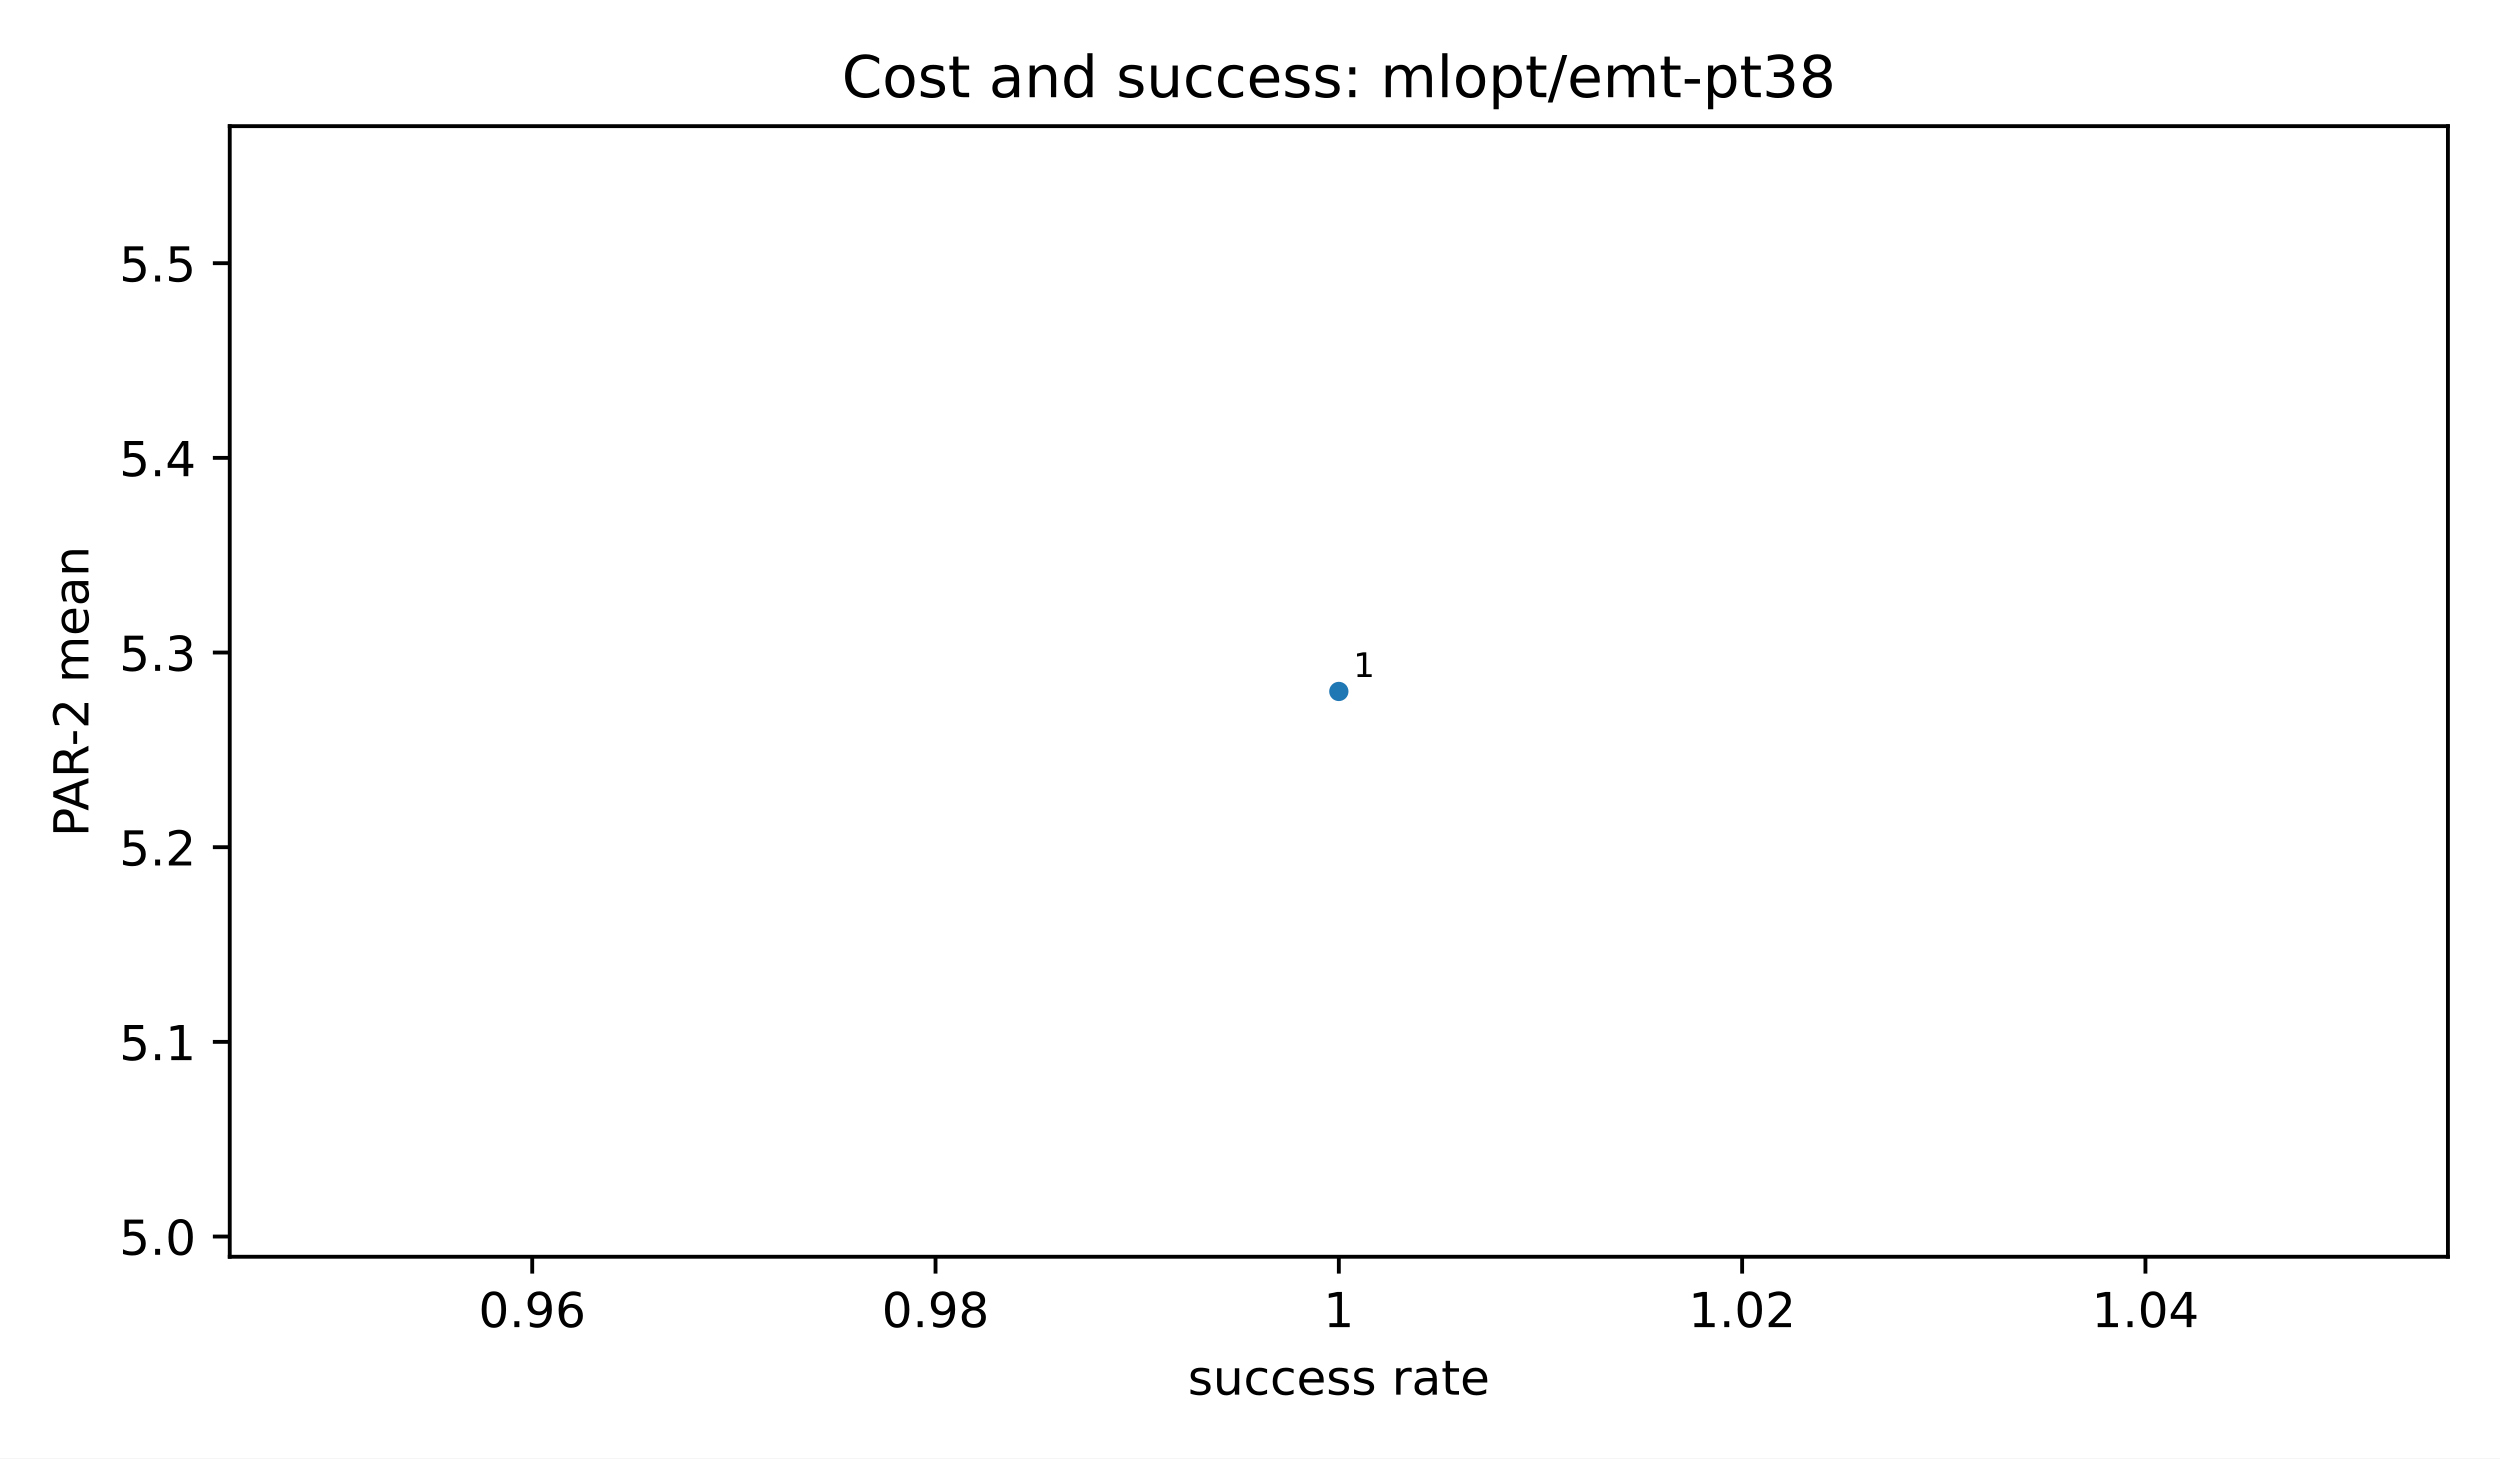
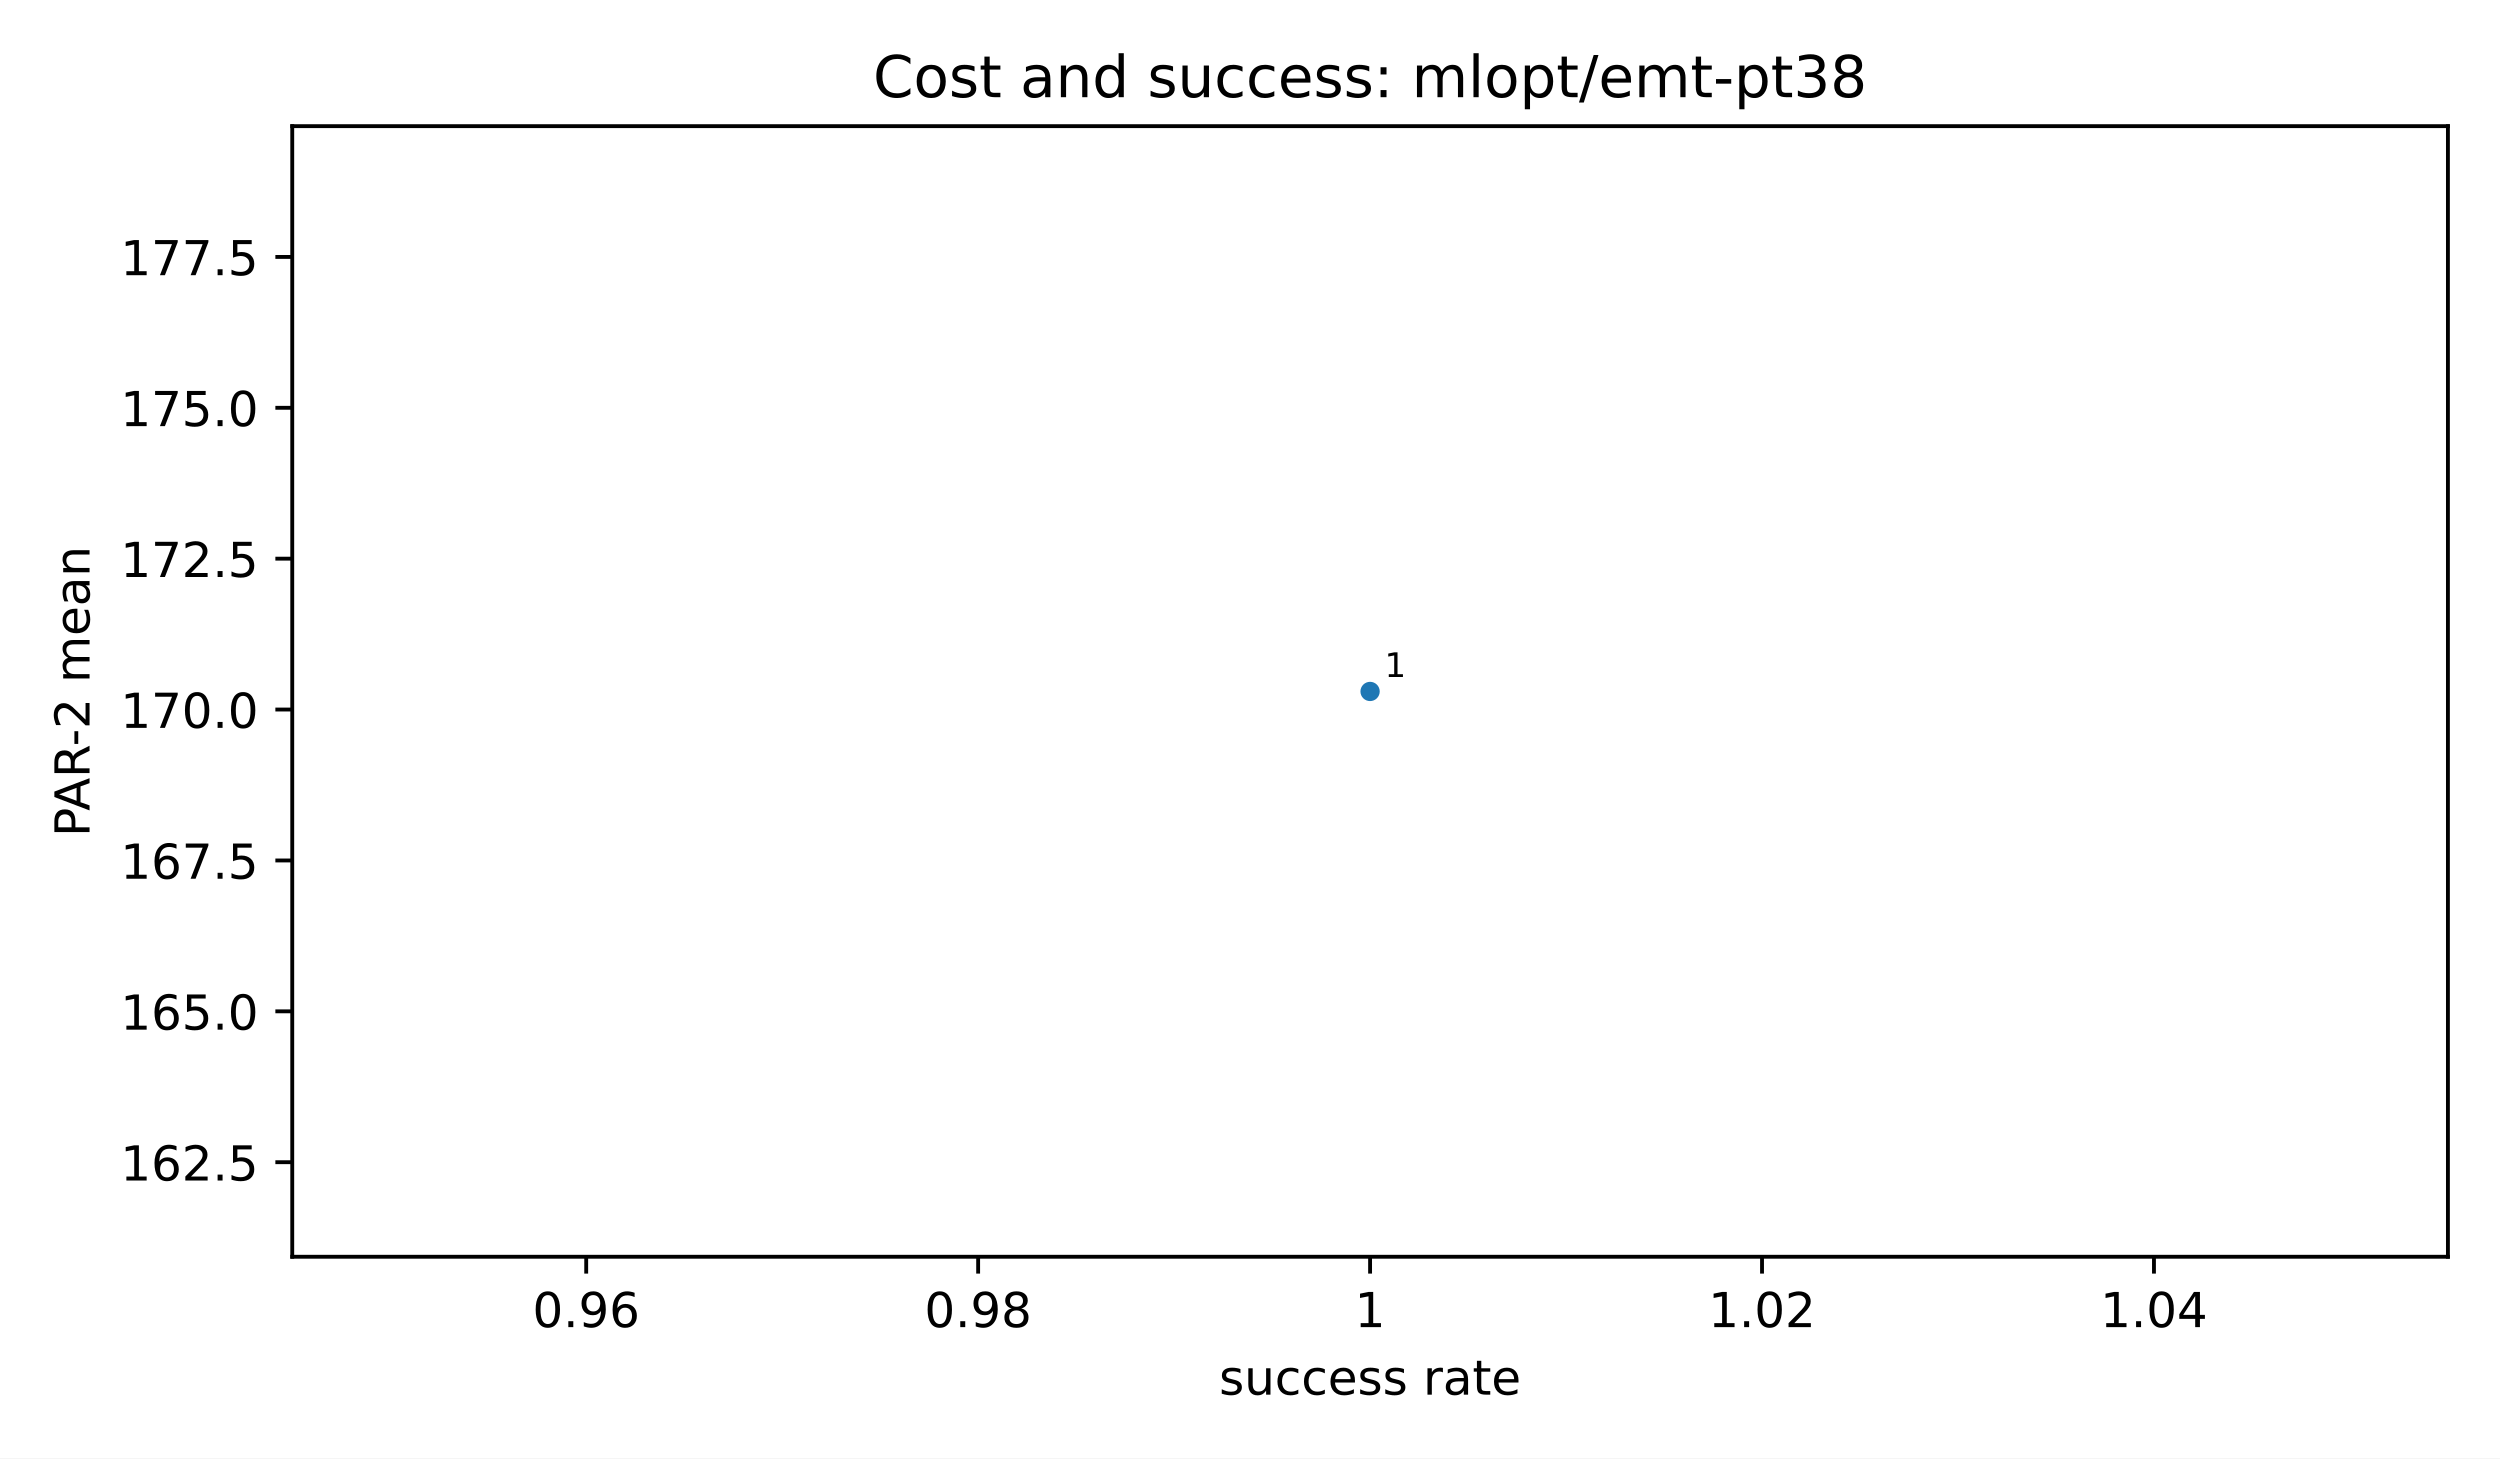
<svg xmlns="http://www.w3.org/2000/svg" xmlns:xlink="http://www.w3.org/1999/xlink" width="518.4pt" height="302.4pt" viewBox="0 0 518.4 302.4" version="1.1">
  <defs>
    <style type="text/css">*{stroke-linejoin: round; stroke-linecap: butt}</style>
  </defs>
  <g id="figure_1">
    <g id="patch_1">
      <path d="M 0 302.4  L 518.4 302.4  L 518.4 0  L 0 0  z " style="fill: #ffffff" />
    </g>
    <g id="axes_1">
      <g id="patch_2">
-         <path d="M 47.64 260.6  L 507.6 260.6  L 507.6 26.16  L 47.64 26.16  z " style="fill: #ffffff" />
+         <path d="M 60.6 260.6  L 507.6 260.6  L 507.6 26.16  L 60.6 26.16  z " style="fill: #ffffff" />
      </g>
      <g id="PathCollection_1">
        <defs>
          <path id="m2d8934182f" d="M 0 2  C 0.53 2 1.039 1.789 1.414 1.414  C 1.789 1.039 2 0.53 2 0  C 2 -0.53 1.789 -1.039 1.414 -1.414  C 1.039 -1.789 0.53 -2 0 -2  C -0.53 -2 -1.039 -1.789 -1.414 -1.414  C -1.789 -1.039 -2 -0.53 -2 0  C -2 0.53 -1.789 1.039 -1.414 1.414  C -1.039 1.789 -0.53 2 0 2  z " />
        </defs>
-         <g clip-path="url(#p56d7a41fdd)">
-           <use xlink:href="#m2d8934182f" x="277.62" y="143.38" style="fill: #1f77b4" />
+         <g clip-path="url(#p0a1c0e47f8)">
+           <use xlink:href="#m2d8934182f" x="284.1" y="143.38" style="fill: #1f77b4" />
        </g>
      </g>
      <g id="matplotlib.axis_1">
        <g id="xtick_1">
          <g id="line2d_1">
            <defs>
              <path id="m8ea4d47d77" d="M 0 0  L 0 3.5  " style="stroke: #000000; stroke-width: 0.8" />
            </defs>
            <g>
-               <use xlink:href="#m8ea4d47d77" x="110.362" y="260.6" style="stroke: #000000; stroke-width: 0.8" />
+               <use xlink:href="#m8ea4d47d77" x="121.555" y="260.6" style="stroke: #000000; stroke-width: 0.8" />
            </g>
          </g>
          <g id="text_1">
-             <text style="font-size: 10px; font-family: 'DejaVu Sans', 'Bitstream Vera Sans', 'Computer Modern Sans Serif', 'Lucida Grande', 'Verdana', 'Geneva', 'Lucid', 'Arial', 'Helvetica', 'Avant Garde', sans-serif; text-anchor: middle" x="110.362" y="275.198" transform="rotate(-0 110.3618 275.1977)">0.96</text>
+             <text style="font-size: 10px; font-family: 'DejaVu Sans', 'Bitstream Vera Sans', 'Computer Modern Sans Serif', 'Lucida Grande', 'Verdana', 'Geneva', 'Lucid', 'Arial', 'Helvetica', 'Avant Garde', sans-serif; text-anchor: middle" x="121.555" y="275.198" transform="rotate(-0 121.5545 275.1977)">0.96</text>
          </g>
        </g>
        <g id="xtick_2">
          <g id="line2d_2">
            <g>
-               <use xlink:href="#m8ea4d47d77" x="193.991" y="260.6" style="stroke: #000000; stroke-width: 0.8" />
+               <use xlink:href="#m8ea4d47d77" x="202.827" y="260.6" style="stroke: #000000; stroke-width: 0.8" />
            </g>
          </g>
          <g id="text_2">
-             <text style="font-size: 10px; font-family: 'DejaVu Sans', 'Bitstream Vera Sans', 'Computer Modern Sans Serif', 'Lucida Grande', 'Verdana', 'Geneva', 'Lucid', 'Arial', 'Helvetica', 'Avant Garde', sans-serif; text-anchor: middle" x="193.991" y="275.198" transform="rotate(-0 193.9909 275.1977)">0.98</text>
+             <text style="font-size: 10px; font-family: 'DejaVu Sans', 'Bitstream Vera Sans', 'Computer Modern Sans Serif', 'Lucida Grande', 'Verdana', 'Geneva', 'Lucid', 'Arial', 'Helvetica', 'Avant Garde', sans-serif; text-anchor: middle" x="202.827" y="275.198" transform="rotate(-0 202.8273 275.1977)">0.98</text>
          </g>
        </g>
        <g id="xtick_3">
          <g id="line2d_3">
            <g>
-               <use xlink:href="#m8ea4d47d77" x="277.62" y="260.6" style="stroke: #000000; stroke-width: 0.8" />
+               <use xlink:href="#m8ea4d47d77" x="284.1" y="260.6" style="stroke: #000000; stroke-width: 0.8" />
            </g>
          </g>
          <g id="text_3">
-             <text style="font-size: 10px; font-family: 'DejaVu Sans', 'Bitstream Vera Sans', 'Computer Modern Sans Serif', 'Lucida Grande', 'Verdana', 'Geneva', 'Lucid', 'Arial', 'Helvetica', 'Avant Garde', sans-serif; text-anchor: middle" x="277.62" y="275.198" transform="rotate(-0 277.62 275.1977)">1</text>
+             <text style="font-size: 10px; font-family: 'DejaVu Sans', 'Bitstream Vera Sans', 'Computer Modern Sans Serif', 'Lucida Grande', 'Verdana', 'Geneva', 'Lucid', 'Arial', 'Helvetica', 'Avant Garde', sans-serif; text-anchor: middle" x="284.1" y="275.198" transform="rotate(-0 284.1 275.1977)">1</text>
          </g>
        </g>
        <g id="xtick_4">
          <g id="line2d_4">
            <g>
-               <use xlink:href="#m8ea4d47d77" x="361.249" y="260.6" style="stroke: #000000; stroke-width: 0.8" />
+               <use xlink:href="#m8ea4d47d77" x="365.373" y="260.6" style="stroke: #000000; stroke-width: 0.8" />
            </g>
          </g>
          <g id="text_4">
-             <text style="font-size: 10px; font-family: 'DejaVu Sans', 'Bitstream Vera Sans', 'Computer Modern Sans Serif', 'Lucida Grande', 'Verdana', 'Geneva', 'Lucid', 'Arial', 'Helvetica', 'Avant Garde', sans-serif; text-anchor: middle" x="361.249" y="275.198" transform="rotate(-0 361.2491 275.1977)">1.02</text>
+             <text style="font-size: 10px; font-family: 'DejaVu Sans', 'Bitstream Vera Sans', 'Computer Modern Sans Serif', 'Lucida Grande', 'Verdana', 'Geneva', 'Lucid', 'Arial', 'Helvetica', 'Avant Garde', sans-serif; text-anchor: middle" x="365.373" y="275.198" transform="rotate(-0 365.3727 275.1977)">1.02</text>
          </g>
        </g>
        <g id="xtick_5">
          <g id="line2d_5">
            <g>
-               <use xlink:href="#m8ea4d47d77" x="444.878" y="260.6" style="stroke: #000000; stroke-width: 0.8" />
+               <use xlink:href="#m8ea4d47d77" x="446.645" y="260.6" style="stroke: #000000; stroke-width: 0.8" />
            </g>
          </g>
          <g id="text_5">
-             <text style="font-size: 10px; font-family: 'DejaVu Sans', 'Bitstream Vera Sans', 'Computer Modern Sans Serif', 'Lucida Grande', 'Verdana', 'Geneva', 'Lucid', 'Arial', 'Helvetica', 'Avant Garde', sans-serif; text-anchor: middle" x="444.878" y="275.198" transform="rotate(-0 444.8782 275.1977)">1.04</text>
+             <text style="font-size: 10px; font-family: 'DejaVu Sans', 'Bitstream Vera Sans', 'Computer Modern Sans Serif', 'Lucida Grande', 'Verdana', 'Geneva', 'Lucid', 'Arial', 'Helvetica', 'Avant Garde', sans-serif; text-anchor: middle" x="446.645" y="275.198" transform="rotate(-0 446.6455 275.1977)">1.04</text>
          </g>
        </g>
        <g id="text_6">
-           <text style="font-size: 10px; font-family: 'DejaVu Sans', 'Bitstream Vera Sans', 'Computer Modern Sans Serif', 'Lucida Grande', 'Verdana', 'Geneva', 'Lucid', 'Arial', 'Helvetica', 'Avant Garde', sans-serif; text-anchor: middle" x="277.62" y="289.198" transform="rotate(-0 277.62 289.1977)">success rate</text>
+           <text style="font-size: 10px; font-family: 'DejaVu Sans', 'Bitstream Vera Sans', 'Computer Modern Sans Serif', 'Lucida Grande', 'Verdana', 'Geneva', 'Lucid', 'Arial', 'Helvetica', 'Avant Garde', sans-serif; text-anchor: middle" x="284.1" y="289.198" transform="rotate(-0 284.1 289.1977)">success rate</text>
        </g>
      </g>
      <g id="matplotlib.axis_2">
        <g id="ytick_1">
          <g id="line2d_6">
            <defs>
              <path id="md659df78fa" d="M 0 0  L -3.5 0  " style="stroke: #000000; stroke-width: 0.8" />
            </defs>
            <g>
-               <use xlink:href="#md659df78fa" x="47.64" y="256.402" style="stroke: #000000; stroke-width: 0.8" />
+               <use xlink:href="#md659df78fa" x="60.6" y="240.996" style="stroke: #000000; stroke-width: 0.8" />
            </g>
          </g>
          <g id="text_7">
-             <text style="font-size: 10px; font-family: 'DejaVu Sans', 'Bitstream Vera Sans', 'Computer Modern Sans Serif', 'Lucida Grande', 'Verdana', 'Geneva', 'Lucid', 'Arial', 'Helvetica', 'Avant Garde', sans-serif; text-anchor: end" x="40.64" y="260.201" transform="rotate(-0 40.64 260.2009)">5.0</text>
+             <text style="font-size: 10px; font-family: 'DejaVu Sans', 'Bitstream Vera Sans', 'Computer Modern Sans Serif', 'Lucida Grande', 'Verdana', 'Geneva', 'Lucid', 'Arial', 'Helvetica', 'Avant Garde', sans-serif; text-anchor: end" x="53.6" y="244.794" transform="rotate(-0 53.6 244.7944)">162.5</text>
          </g>
        </g>
        <g id="ytick_2">
          <g id="line2d_7">
            <g>
-               <use xlink:href="#md659df78fa" x="47.64" y="216.037" style="stroke: #000000; stroke-width: 0.8" />
+               <use xlink:href="#md659df78fa" x="60.6" y="209.709" style="stroke: #000000; stroke-width: 0.8" />
            </g>
          </g>
          <g id="text_8">
-             <text style="font-size: 10px; font-family: 'DejaVu Sans', 'Bitstream Vera Sans', 'Computer Modern Sans Serif', 'Lucida Grande', 'Verdana', 'Geneva', 'Lucid', 'Arial', 'Helvetica', 'Avant Garde', sans-serif; text-anchor: end" x="40.64" y="219.836" transform="rotate(-0 40.64 219.8359)">5.1</text>
+             <text style="font-size: 10px; font-family: 'DejaVu Sans', 'Bitstream Vera Sans', 'Computer Modern Sans Serif', 'Lucida Grande', 'Verdana', 'Geneva', 'Lucid', 'Arial', 'Helvetica', 'Avant Garde', sans-serif; text-anchor: end" x="53.6" y="213.507" transform="rotate(-0 53.6 213.5073)">165.0</text>
          </g>
        </g>
        <g id="ytick_3">
          <g id="line2d_8">
            <g>
-               <use xlink:href="#md659df78fa" x="47.64" y="175.672" style="stroke: #000000; stroke-width: 0.8" />
+               <use xlink:href="#md659df78fa" x="60.6" y="178.421" style="stroke: #000000; stroke-width: 0.8" />
            </g>
          </g>
          <g id="text_9">
-             <text style="font-size: 10px; font-family: 'DejaVu Sans', 'Bitstream Vera Sans', 'Computer Modern Sans Serif', 'Lucida Grande', 'Verdana', 'Geneva', 'Lucid', 'Arial', 'Helvetica', 'Avant Garde', sans-serif; text-anchor: end" x="40.64" y="179.471" transform="rotate(-0 40.64 179.4708)">5.2</text>
+             <text style="font-size: 10px; font-family: 'DejaVu Sans', 'Bitstream Vera Sans', 'Computer Modern Sans Serif', 'Lucida Grande', 'Verdana', 'Geneva', 'Lucid', 'Arial', 'Helvetica', 'Avant Garde', sans-serif; text-anchor: end" x="53.6" y="182.22" transform="rotate(-0 53.6 182.2203)">167.5</text>
          </g>
        </g>
        <g id="ytick_4">
          <g id="line2d_9">
            <g>
-               <use xlink:href="#md659df78fa" x="47.64" y="135.307" style="stroke: #000000; stroke-width: 0.8" />
+               <use xlink:href="#md659df78fa" x="60.6" y="147.134" style="stroke: #000000; stroke-width: 0.8" />
            </g>
          </g>
          <g id="text_10">
-             <text style="font-size: 10px; font-family: 'DejaVu Sans', 'Bitstream Vera Sans', 'Computer Modern Sans Serif', 'Lucida Grande', 'Verdana', 'Geneva', 'Lucid', 'Arial', 'Helvetica', 'Avant Garde', sans-serif; text-anchor: end" x="40.64" y="139.106" transform="rotate(-0 40.64 139.1058)">5.3</text>
+             <text style="font-size: 10px; font-family: 'DejaVu Sans', 'Bitstream Vera Sans', 'Computer Modern Sans Serif', 'Lucida Grande', 'Verdana', 'Geneva', 'Lucid', 'Arial', 'Helvetica', 'Avant Garde', sans-serif; text-anchor: end" x="53.6" y="150.933" transform="rotate(-0 53.6 150.9333)">170.0</text>
          </g>
        </g>
        <g id="ytick_5">
          <g id="line2d_10">
            <g>
-               <use xlink:href="#md659df78fa" x="47.64" y="94.942" style="stroke: #000000; stroke-width: 0.8" />
+               <use xlink:href="#md659df78fa" x="60.6" y="115.847" style="stroke: #000000; stroke-width: 0.8" />
            </g>
          </g>
          <g id="text_11">
-             <text style="font-size: 10px; font-family: 'DejaVu Sans', 'Bitstream Vera Sans', 'Computer Modern Sans Serif', 'Lucida Grande', 'Verdana', 'Geneva', 'Lucid', 'Arial', 'Helvetica', 'Avant Garde', sans-serif; text-anchor: end" x="40.64" y="98.741" transform="rotate(-0 40.64 98.74081)">5.4</text>
+             <text style="font-size: 10px; font-family: 'DejaVu Sans', 'Bitstream Vera Sans', 'Computer Modern Sans Serif', 'Lucida Grande', 'Verdana', 'Geneva', 'Lucid', 'Arial', 'Helvetica', 'Avant Garde', sans-serif; text-anchor: end" x="53.6" y="119.646" transform="rotate(-0 53.6 119.6462)">172.5</text>
          </g>
        </g>
        <g id="ytick_6">
          <g id="line2d_11">
            <g>
-               <use xlink:href="#md659df78fa" x="47.64" y="54.577" style="stroke: #000000; stroke-width: 0.8" />
+               <use xlink:href="#md659df78fa" x="60.6" y="84.56" style="stroke: #000000; stroke-width: 0.8" />
            </g>
          </g>
          <g id="text_12">
-             <text style="font-size: 10px; font-family: 'DejaVu Sans', 'Bitstream Vera Sans', 'Computer Modern Sans Serif', 'Lucida Grande', 'Verdana', 'Geneva', 'Lucid', 'Arial', 'Helvetica', 'Avant Garde', sans-serif; text-anchor: end" x="40.64" y="58.376" transform="rotate(-0 40.64 58.3758)">5.5</text>
+             <text style="font-size: 10px; font-family: 'DejaVu Sans', 'Bitstream Vera Sans', 'Computer Modern Sans Serif', 'Lucida Grande', 'Verdana', 'Geneva', 'Lucid', 'Arial', 'Helvetica', 'Avant Garde', sans-serif; text-anchor: end" x="53.6" y="88.359" transform="rotate(-0 53.6 88.35921)">175.0</text>
          </g>
        </g>
-         <g id="text_13">
-           <text style="font-size: 10px; font-family: 'DejaVu Sans', 'Bitstream Vera Sans', 'Computer Modern Sans Serif', 'Lucida Grande', 'Verdana', 'Geneva', 'Lucid', 'Arial', 'Helvetica', 'Avant Garde', sans-serif; text-anchor: middle" x="18.335" y="143.38" transform="rotate(-90 18.33453 143.38)">PAR-2 mean</text>
+         <g id="ytick_7">
+           <g id="line2d_12">
+             <g>
+               <use xlink:href="#md659df78fa" x="60.6" y="53.273" style="stroke: #000000; stroke-width: 0.8" />
+             </g>
+           </g>
+           <g id="text_13">
+             <text style="font-size: 10px; font-family: 'DejaVu Sans', 'Bitstream Vera Sans', 'Computer Modern Sans Serif', 'Lucida Grande', 'Verdana', 'Geneva', 'Lucid', 'Arial', 'Helvetica', 'Avant Garde', sans-serif; text-anchor: end" x="53.6" y="57.072" transform="rotate(-0 53.6 57.07217)">177.5</text>
+           </g>
+         </g>
+         <g id="text_14">
+           <text style="font-size: 10px; font-family: 'DejaVu Sans', 'Bitstream Vera Sans', 'Computer Modern Sans Serif', 'Lucida Grande', 'Verdana', 'Geneva', 'Lucid', 'Arial', 'Helvetica', 'Avant Garde', sans-serif; text-anchor: middle" x="18.57" y="143.38" transform="rotate(-90 18.56953 143.38)">PAR-2 mean</text>
        </g>
      </g>
      <g id="patch_3">
-         <path d="M 47.64 260.6  L 47.64 26.16  " style="fill: none; stroke: #000000; stroke-width: 0.8; stroke-linejoin: miter; stroke-linecap: square" />
+         <path d="M 60.6 260.6  L 60.6 26.16  " style="fill: none; stroke: #000000; stroke-width: 0.8; stroke-linejoin: miter; stroke-linecap: square" />
      </g>
      <g id="patch_4">
        <path d="M 507.6 260.6  L 507.6 26.16  " style="fill: none; stroke: #000000; stroke-width: 0.8; stroke-linejoin: miter; stroke-linecap: square" />
      </g>
      <g id="patch_5">
-         <path d="M 47.64 260.6  L 507.6 260.6  " style="fill: none; stroke: #000000; stroke-width: 0.8; stroke-linejoin: miter; stroke-linecap: square" />
+         <path d="M 60.6 260.6  L 507.6 260.6  " style="fill: none; stroke: #000000; stroke-width: 0.8; stroke-linejoin: miter; stroke-linecap: square" />
      </g>
      <g id="patch_6">
-         <path d="M 47.64 26.16  L 507.6 26.16  " style="fill: none; stroke: #000000; stroke-width: 0.8; stroke-linejoin: miter; stroke-linecap: square" />
-       </g>
-       <g id="text_14">
-         <text style="font-size: 7px; font-family: 'DejaVu Sans', 'Bitstream Vera Sans', 'Computer Modern Sans Serif', 'Lucida Grande', 'Verdana', 'Geneva', 'Lucid', 'Arial', 'Helvetica', 'Avant Garde', sans-serif; text-anchor: start" x="280.62" y="140.38" transform="rotate(-0 280.62 140.38)">1</text>
+         <path d="M 60.6 26.16  L 507.6 26.16  " style="fill: none; stroke: #000000; stroke-width: 0.8; stroke-linejoin: miter; stroke-linecap: square" />
      </g>
      <g id="text_15">
-         <text style="font-size: 12px; font-family: 'DejaVu Sans', 'Bitstream Vera Sans', 'Computer Modern Sans Serif', 'Lucida Grande', 'Verdana', 'Geneva', 'Lucid', 'Arial', 'Helvetica', 'Avant Garde', sans-serif; text-anchor: middle" x="277.62" y="20.16" transform="rotate(-0 277.62 20.16)">Cost and success: mlopt/emt-pt38</text>
+         <text style="font-size: 7px; font-family: 'DejaVu Sans', 'Bitstream Vera Sans', 'Computer Modern Sans Serif', 'Lucida Grande', 'Verdana', 'Geneva', 'Lucid', 'Arial', 'Helvetica', 'Avant Garde', sans-serif; text-anchor: start" x="287.1" y="140.38" transform="rotate(-0 287.1 140.38)">1</text>
+       </g>
+       <g id="text_16">
+         <text style="font-size: 12px; font-family: 'DejaVu Sans', 'Bitstream Vera Sans', 'Computer Modern Sans Serif', 'Lucida Grande', 'Verdana', 'Geneva', 'Lucid', 'Arial', 'Helvetica', 'Avant Garde', sans-serif; text-anchor: middle" x="284.1" y="20.16" transform="rotate(-0 284.1 20.16)">Cost and success: mlopt/emt-pt38</text>
      </g>
    </g>
  </g>
  <defs>
-     <clipPath id="p56d7a41fdd">
-       <rect x="47.64" y="26.16" width="459.96" height="234.44" />
+     <clipPath id="p0a1c0e47f8">
+       <rect x="60.6" y="26.16" width="447" height="234.44" />
    </clipPath>
  </defs>
</svg>
